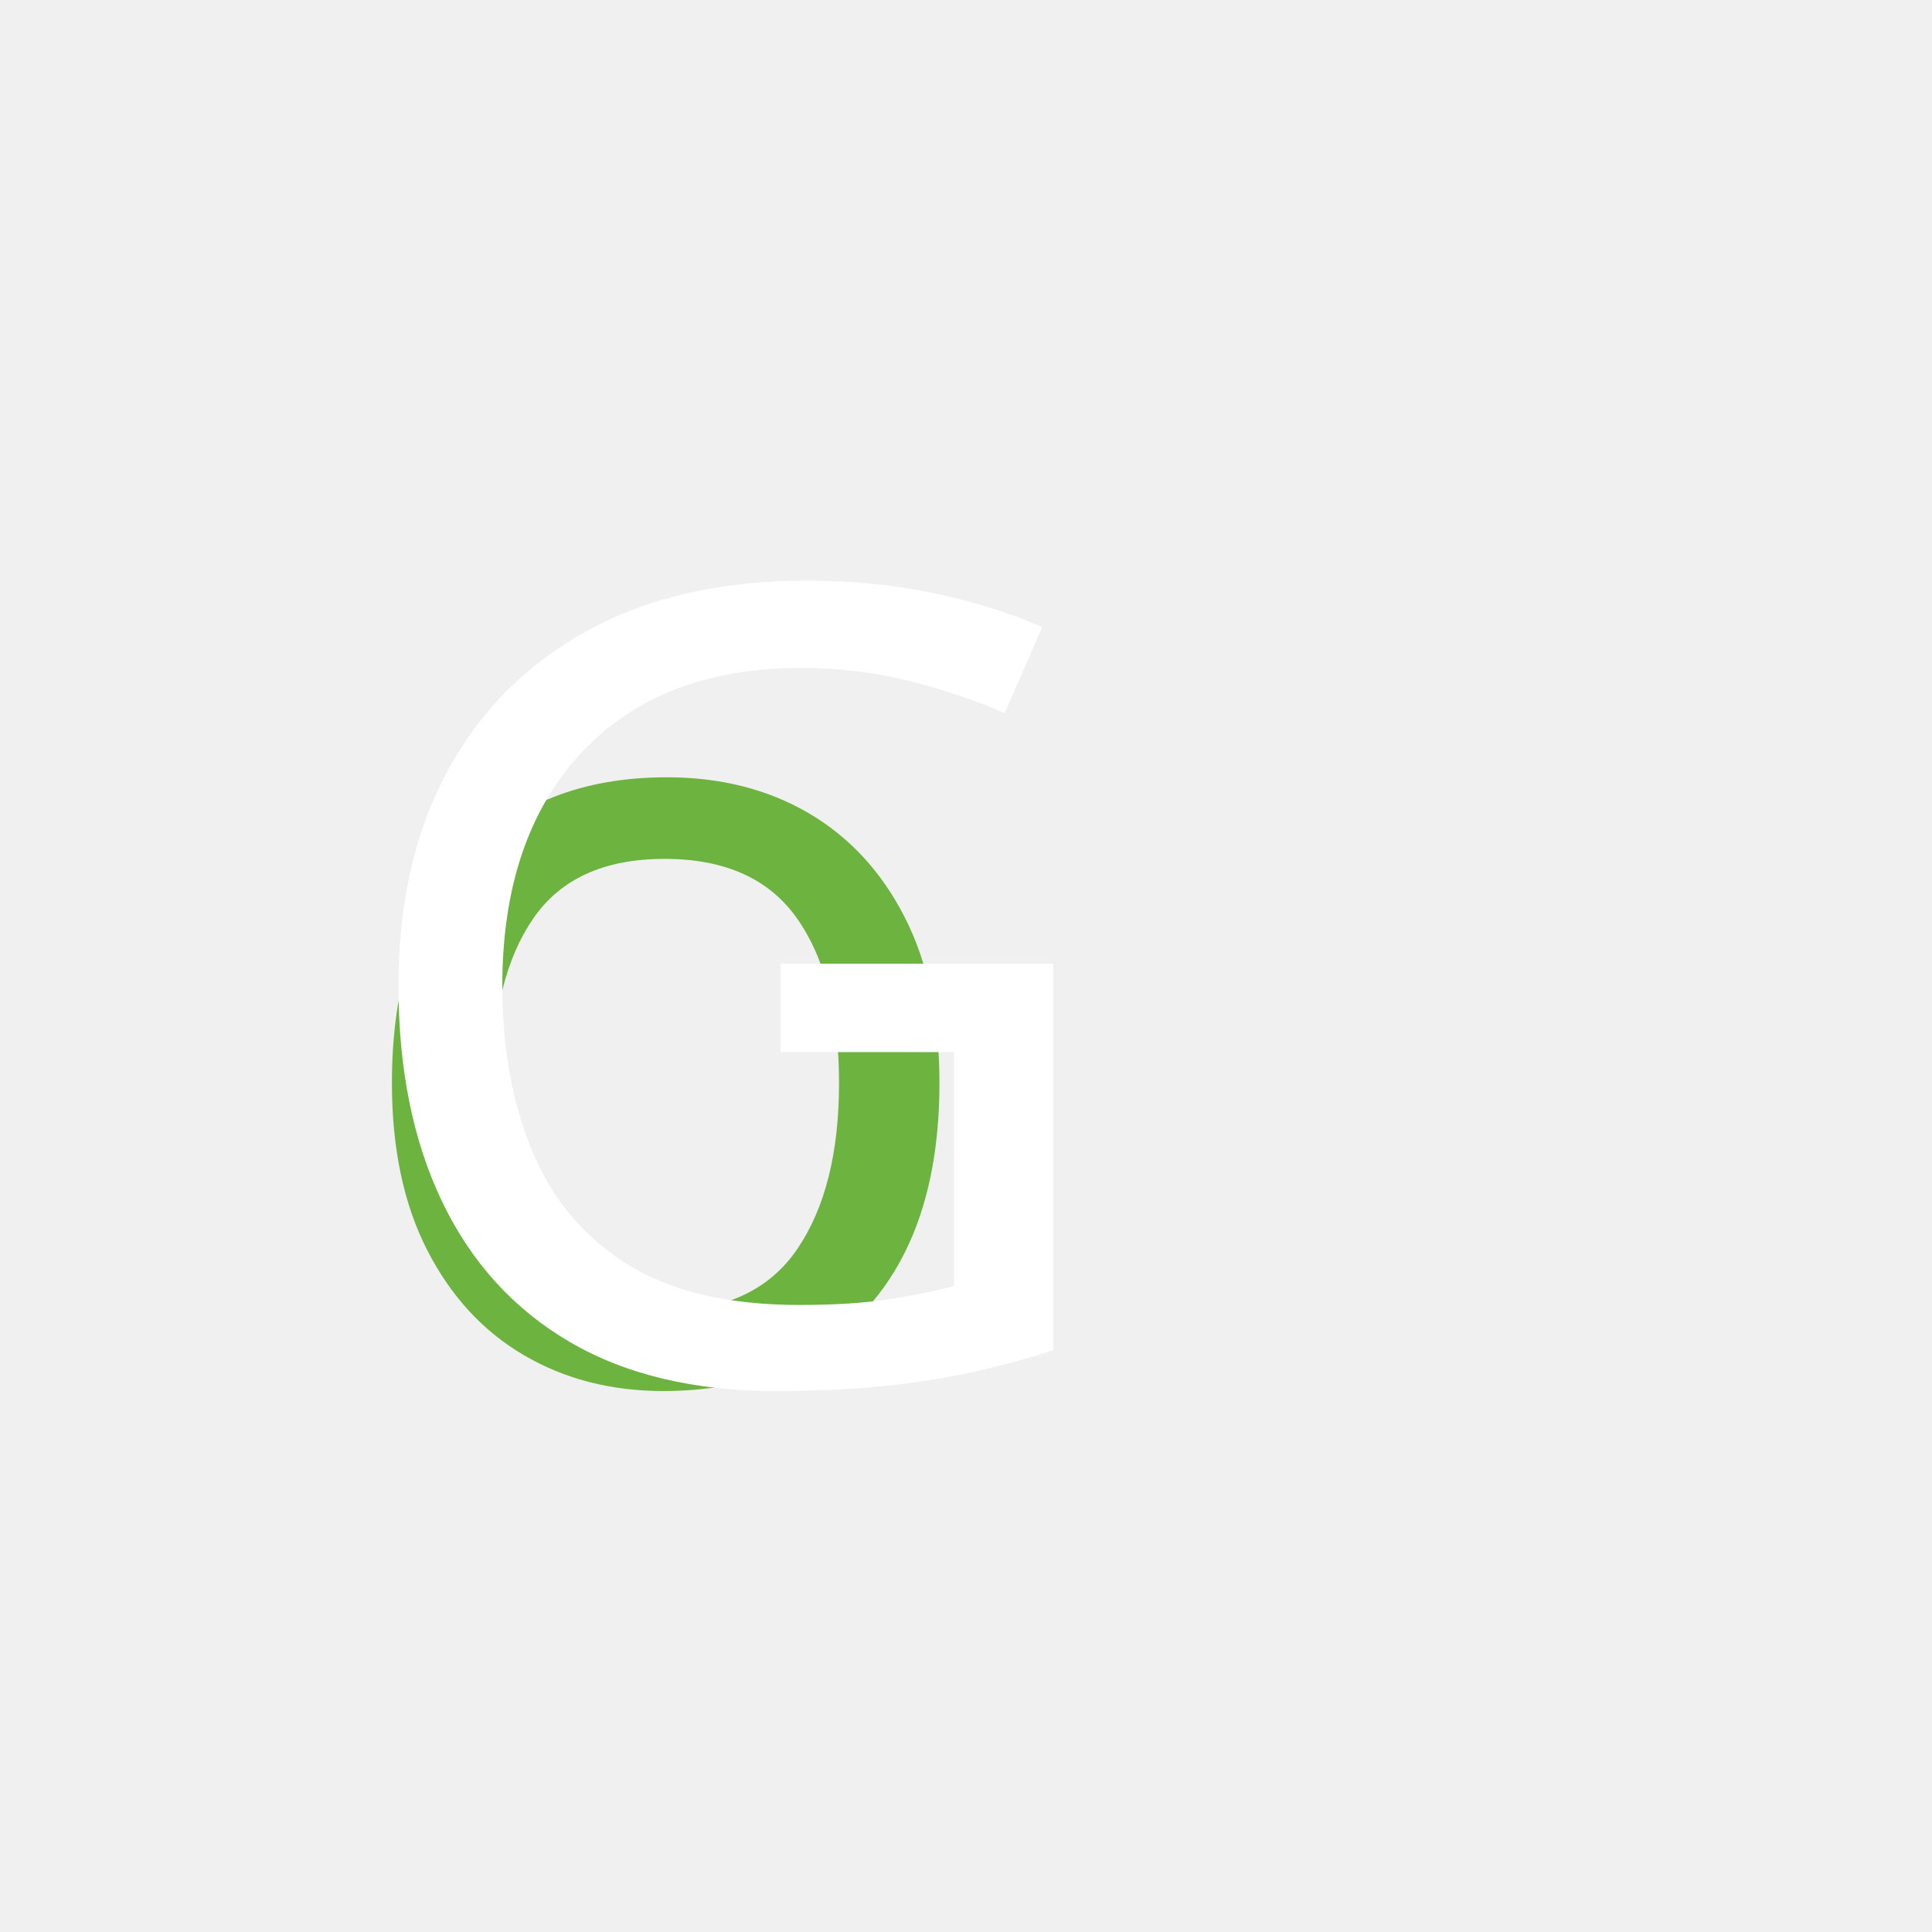
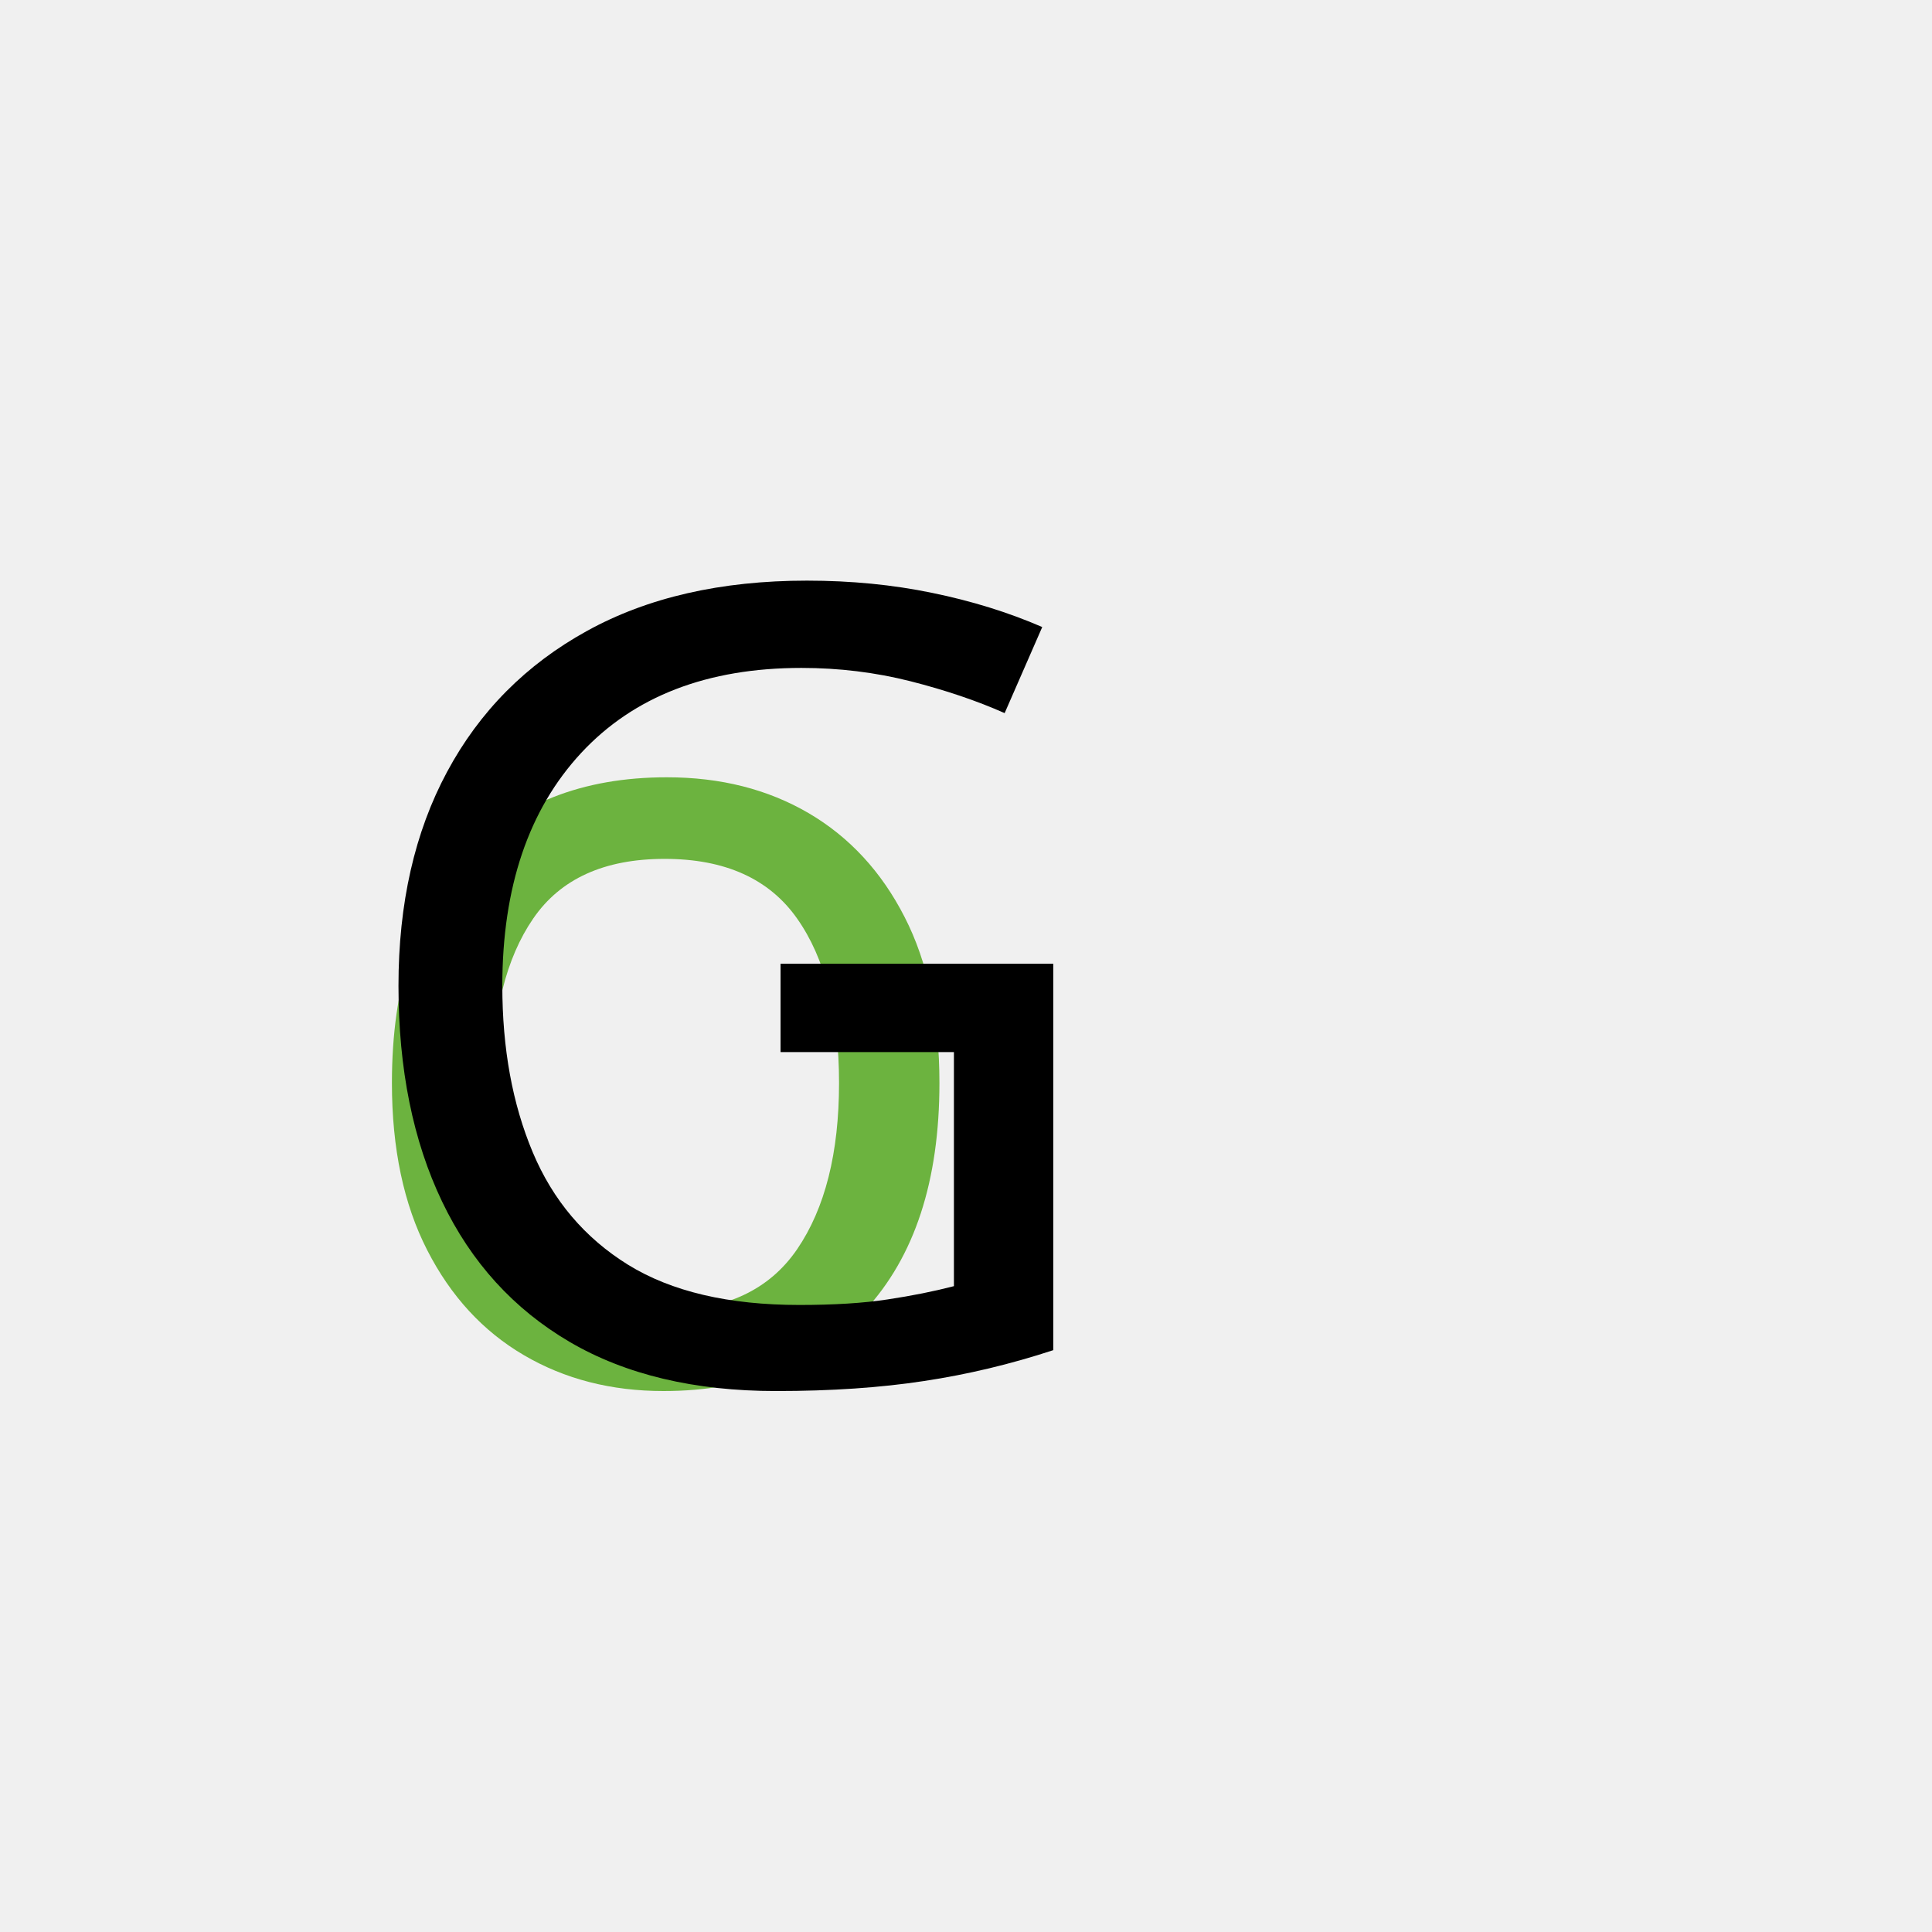
<svg xmlns="http://www.w3.org/2000/svg" viewBox="-30 -125 175 175">
  <text x="0" y="0" font-family="EssentiarumTCG" font-size="100" fill="#6CB33F">o</text>
-   <text x="0" y="0" font-family="EssentiarumTCG" font-size="100" fill="#ffffff">G</text>
+   <text x="0" y="0" font-family="EssentiarumTCG" font-size="100" fill="#000">G</text>
</svg>
